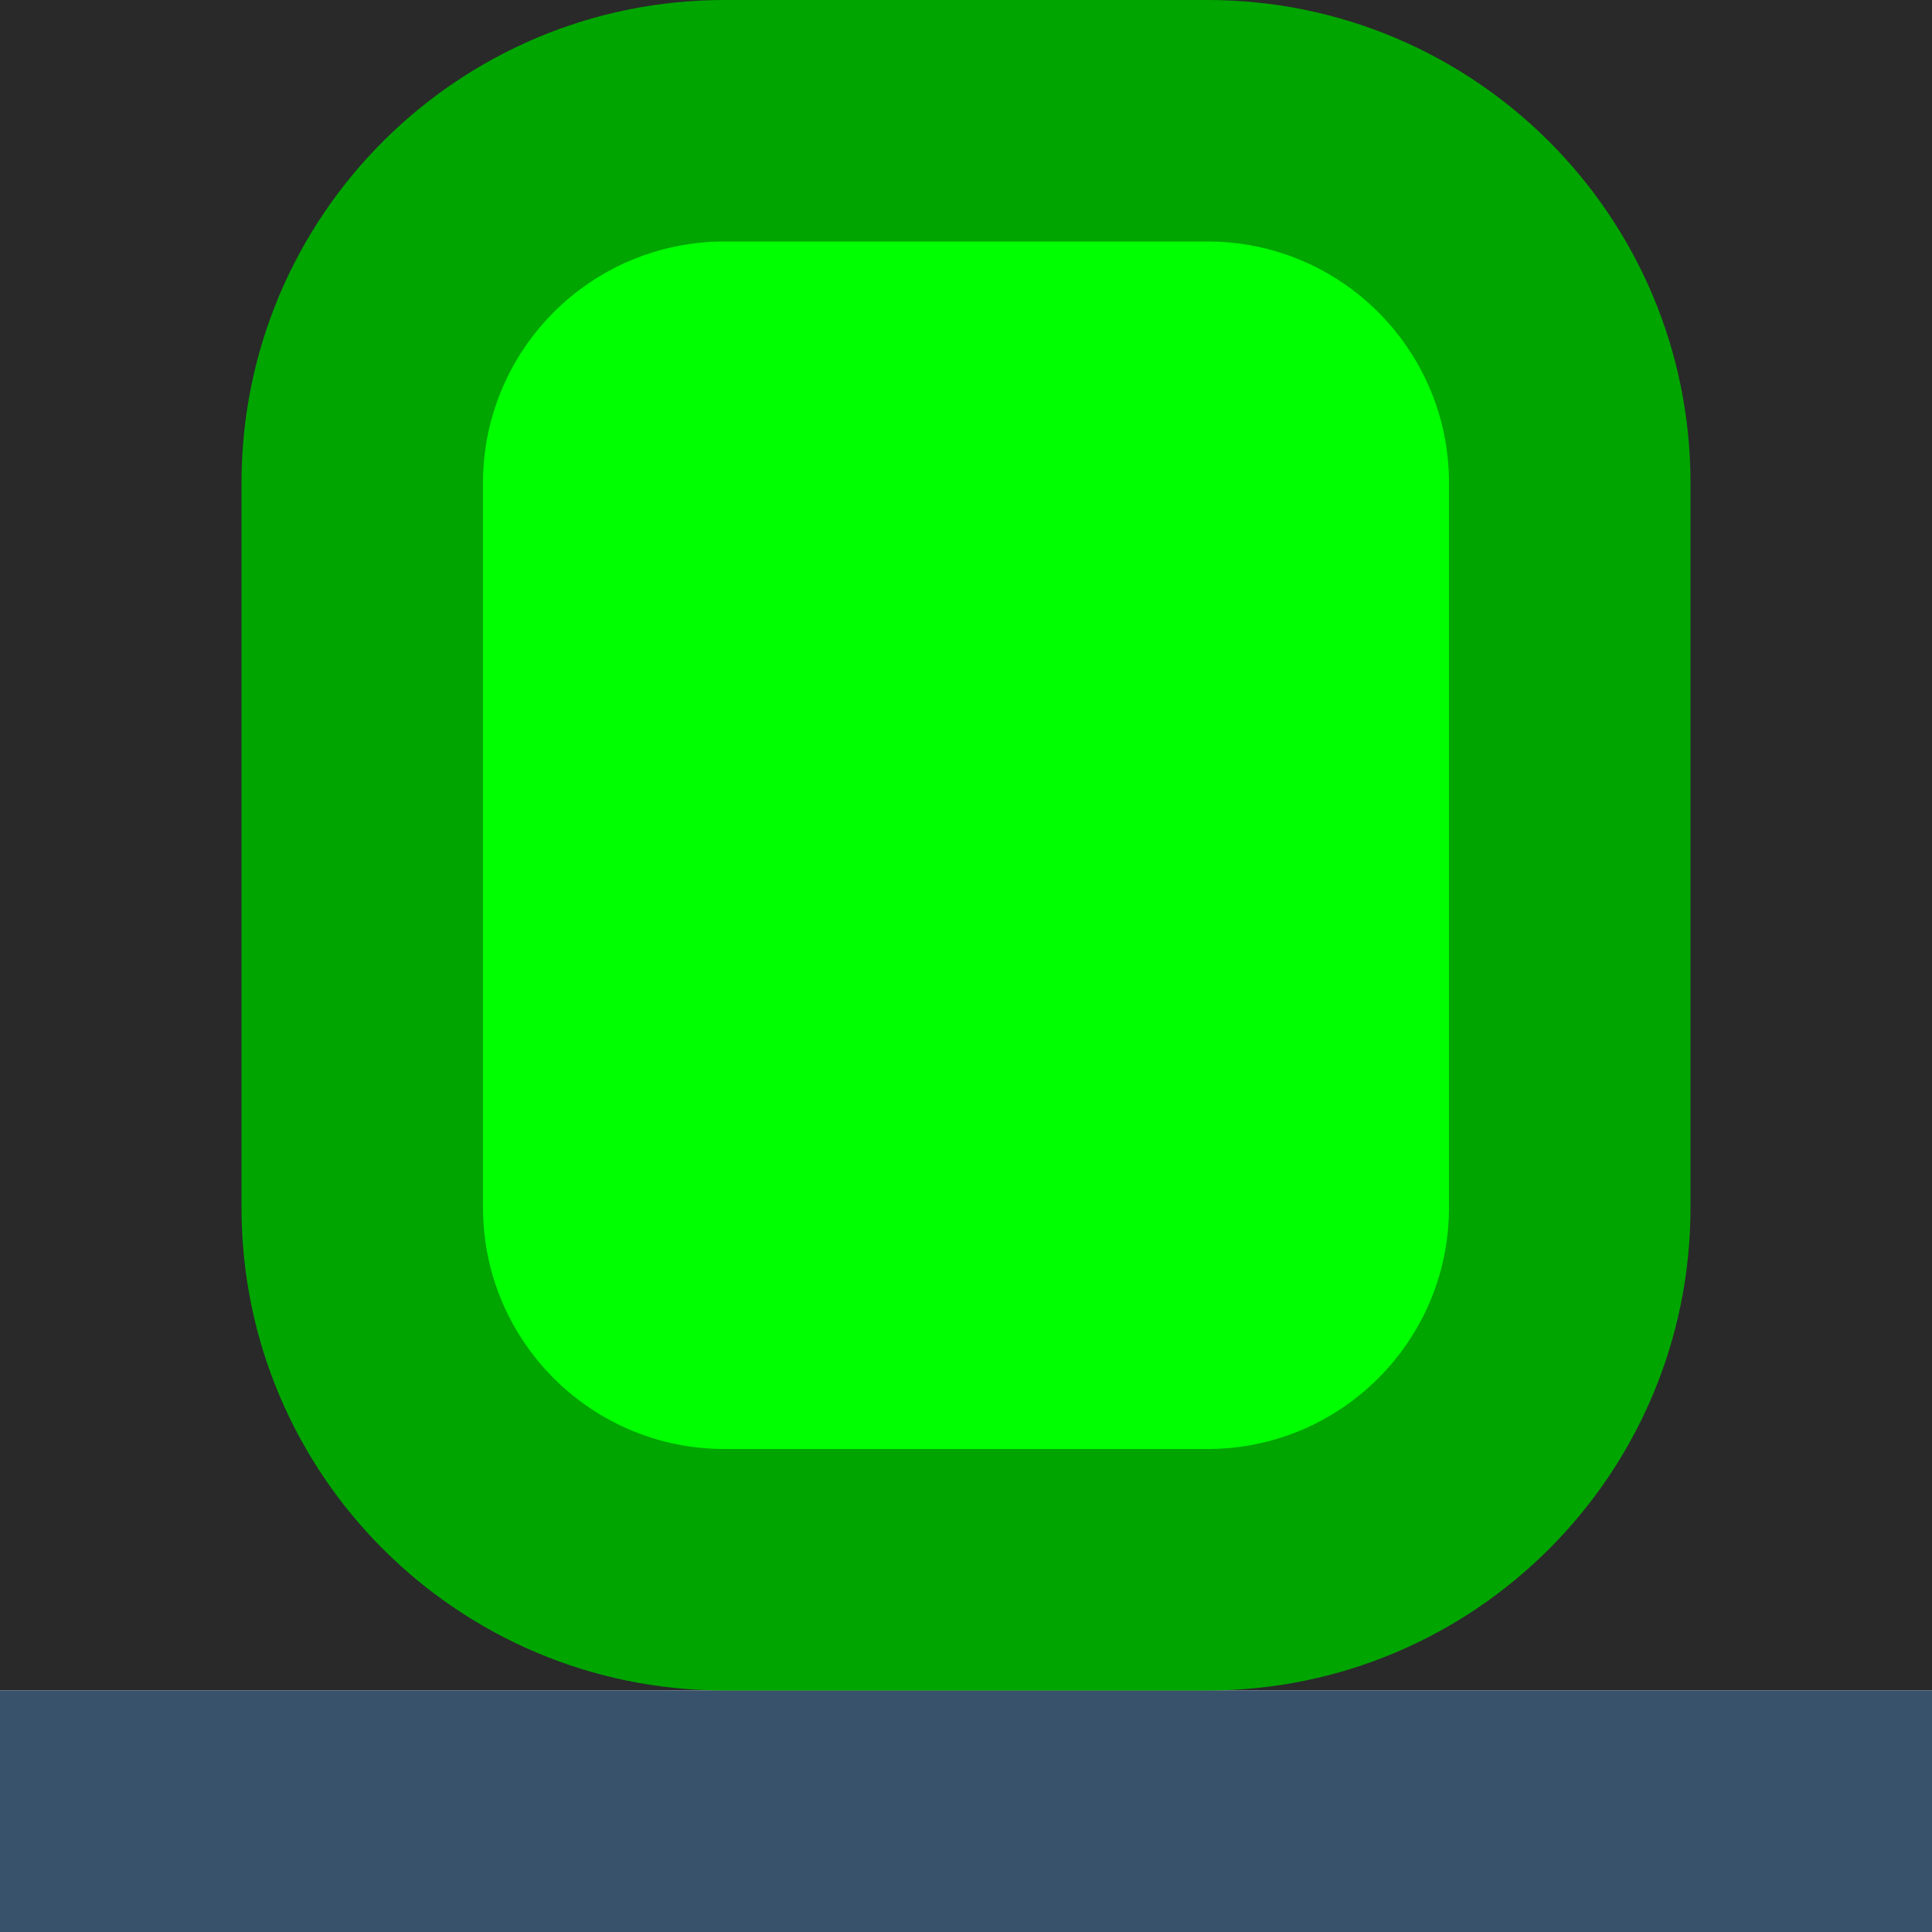
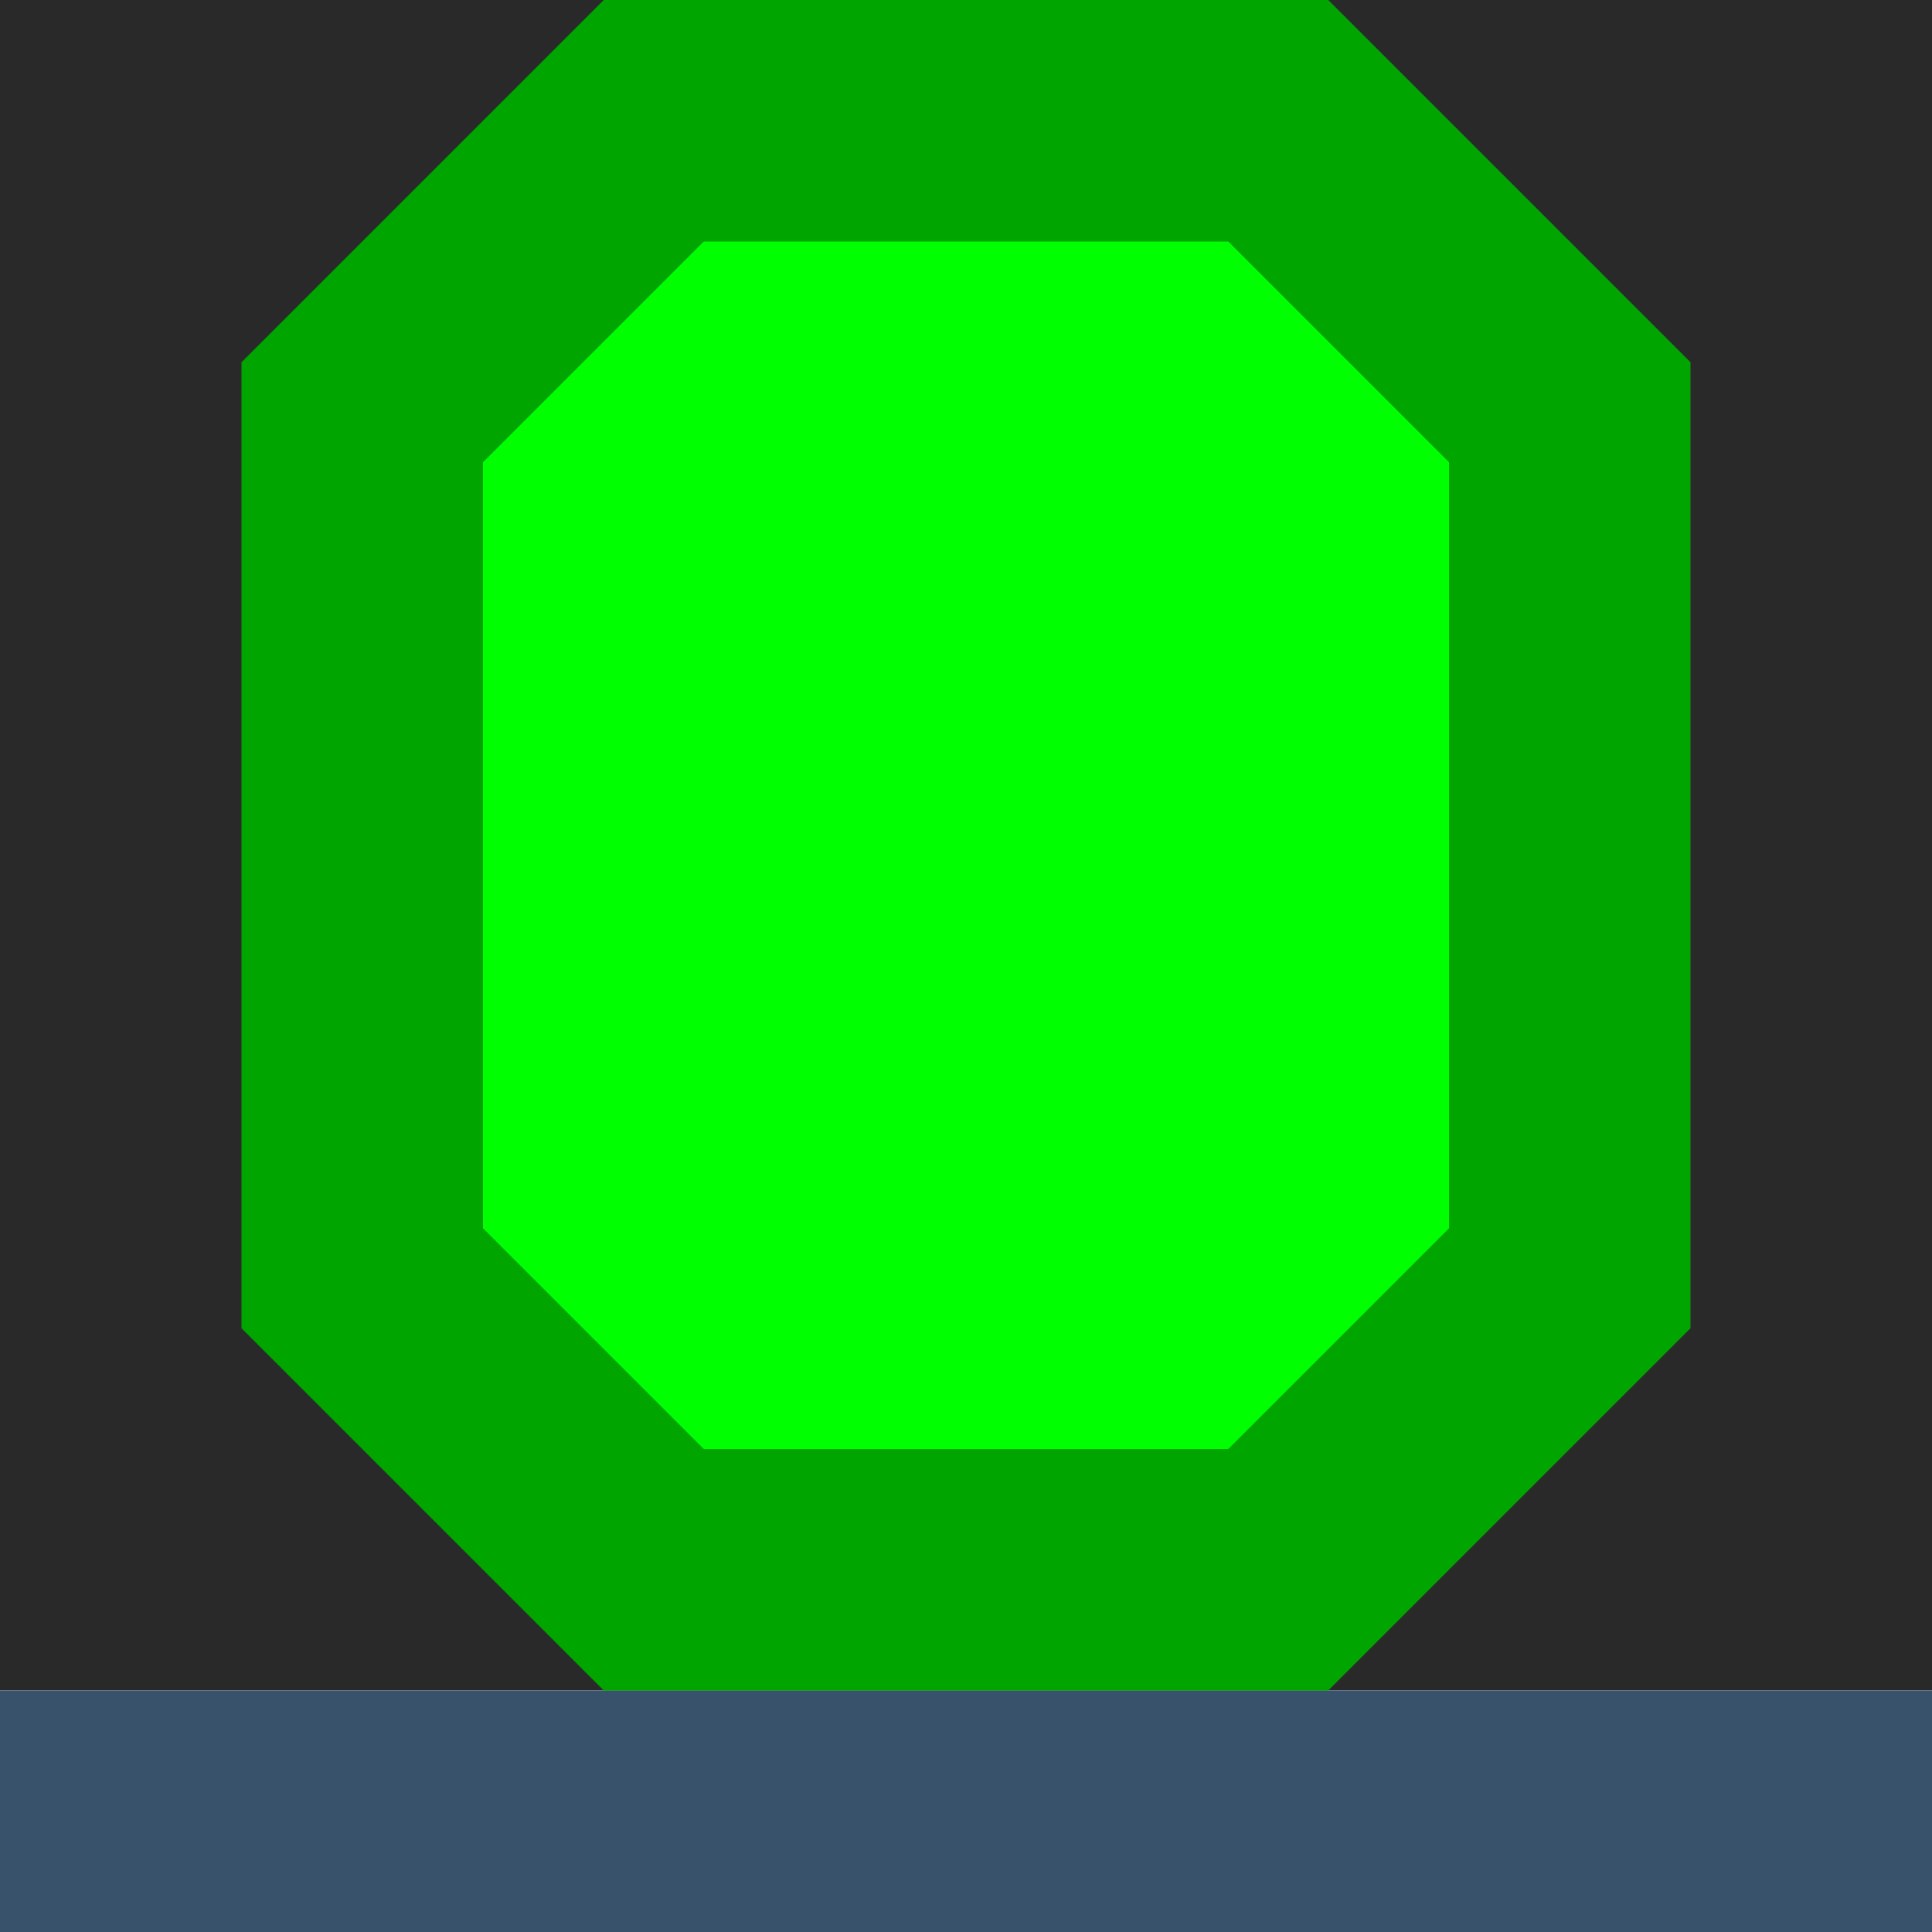
<svg xmlns="http://www.w3.org/2000/svg" width="64" height="64" viewBox="0 0 8 8">
  <rect x="0" y="0" width="8" height="7" fill="#292929" data-color="2" />
  <rect x="0" y="7" width="8" height="1" fill="#39526b" data-color="12" />
-   <rect x="1" y="0" width="6" height="7" rx="2" fill="#00a500" data-color="11" />
-   <rect x="2" y="1" width="4" height="5" rx="1" fill="#00ff00" data-color="3" />
+   <path d="M1 1.5 L2.5 0 L5.5 0 L7 1.5 L7 5.5 L5.5 7 L2.5 7 L1 5.5 Z" fill="#00a500" data-color="11" />
+   <path d="M2 1.914 L2.914 1 L5.086 1 L6 1.914 L6 5.086 L5.086 6 L2.914 6 L2 5.086 Z" fill="#00ff00" data-color="3" />
</svg>
